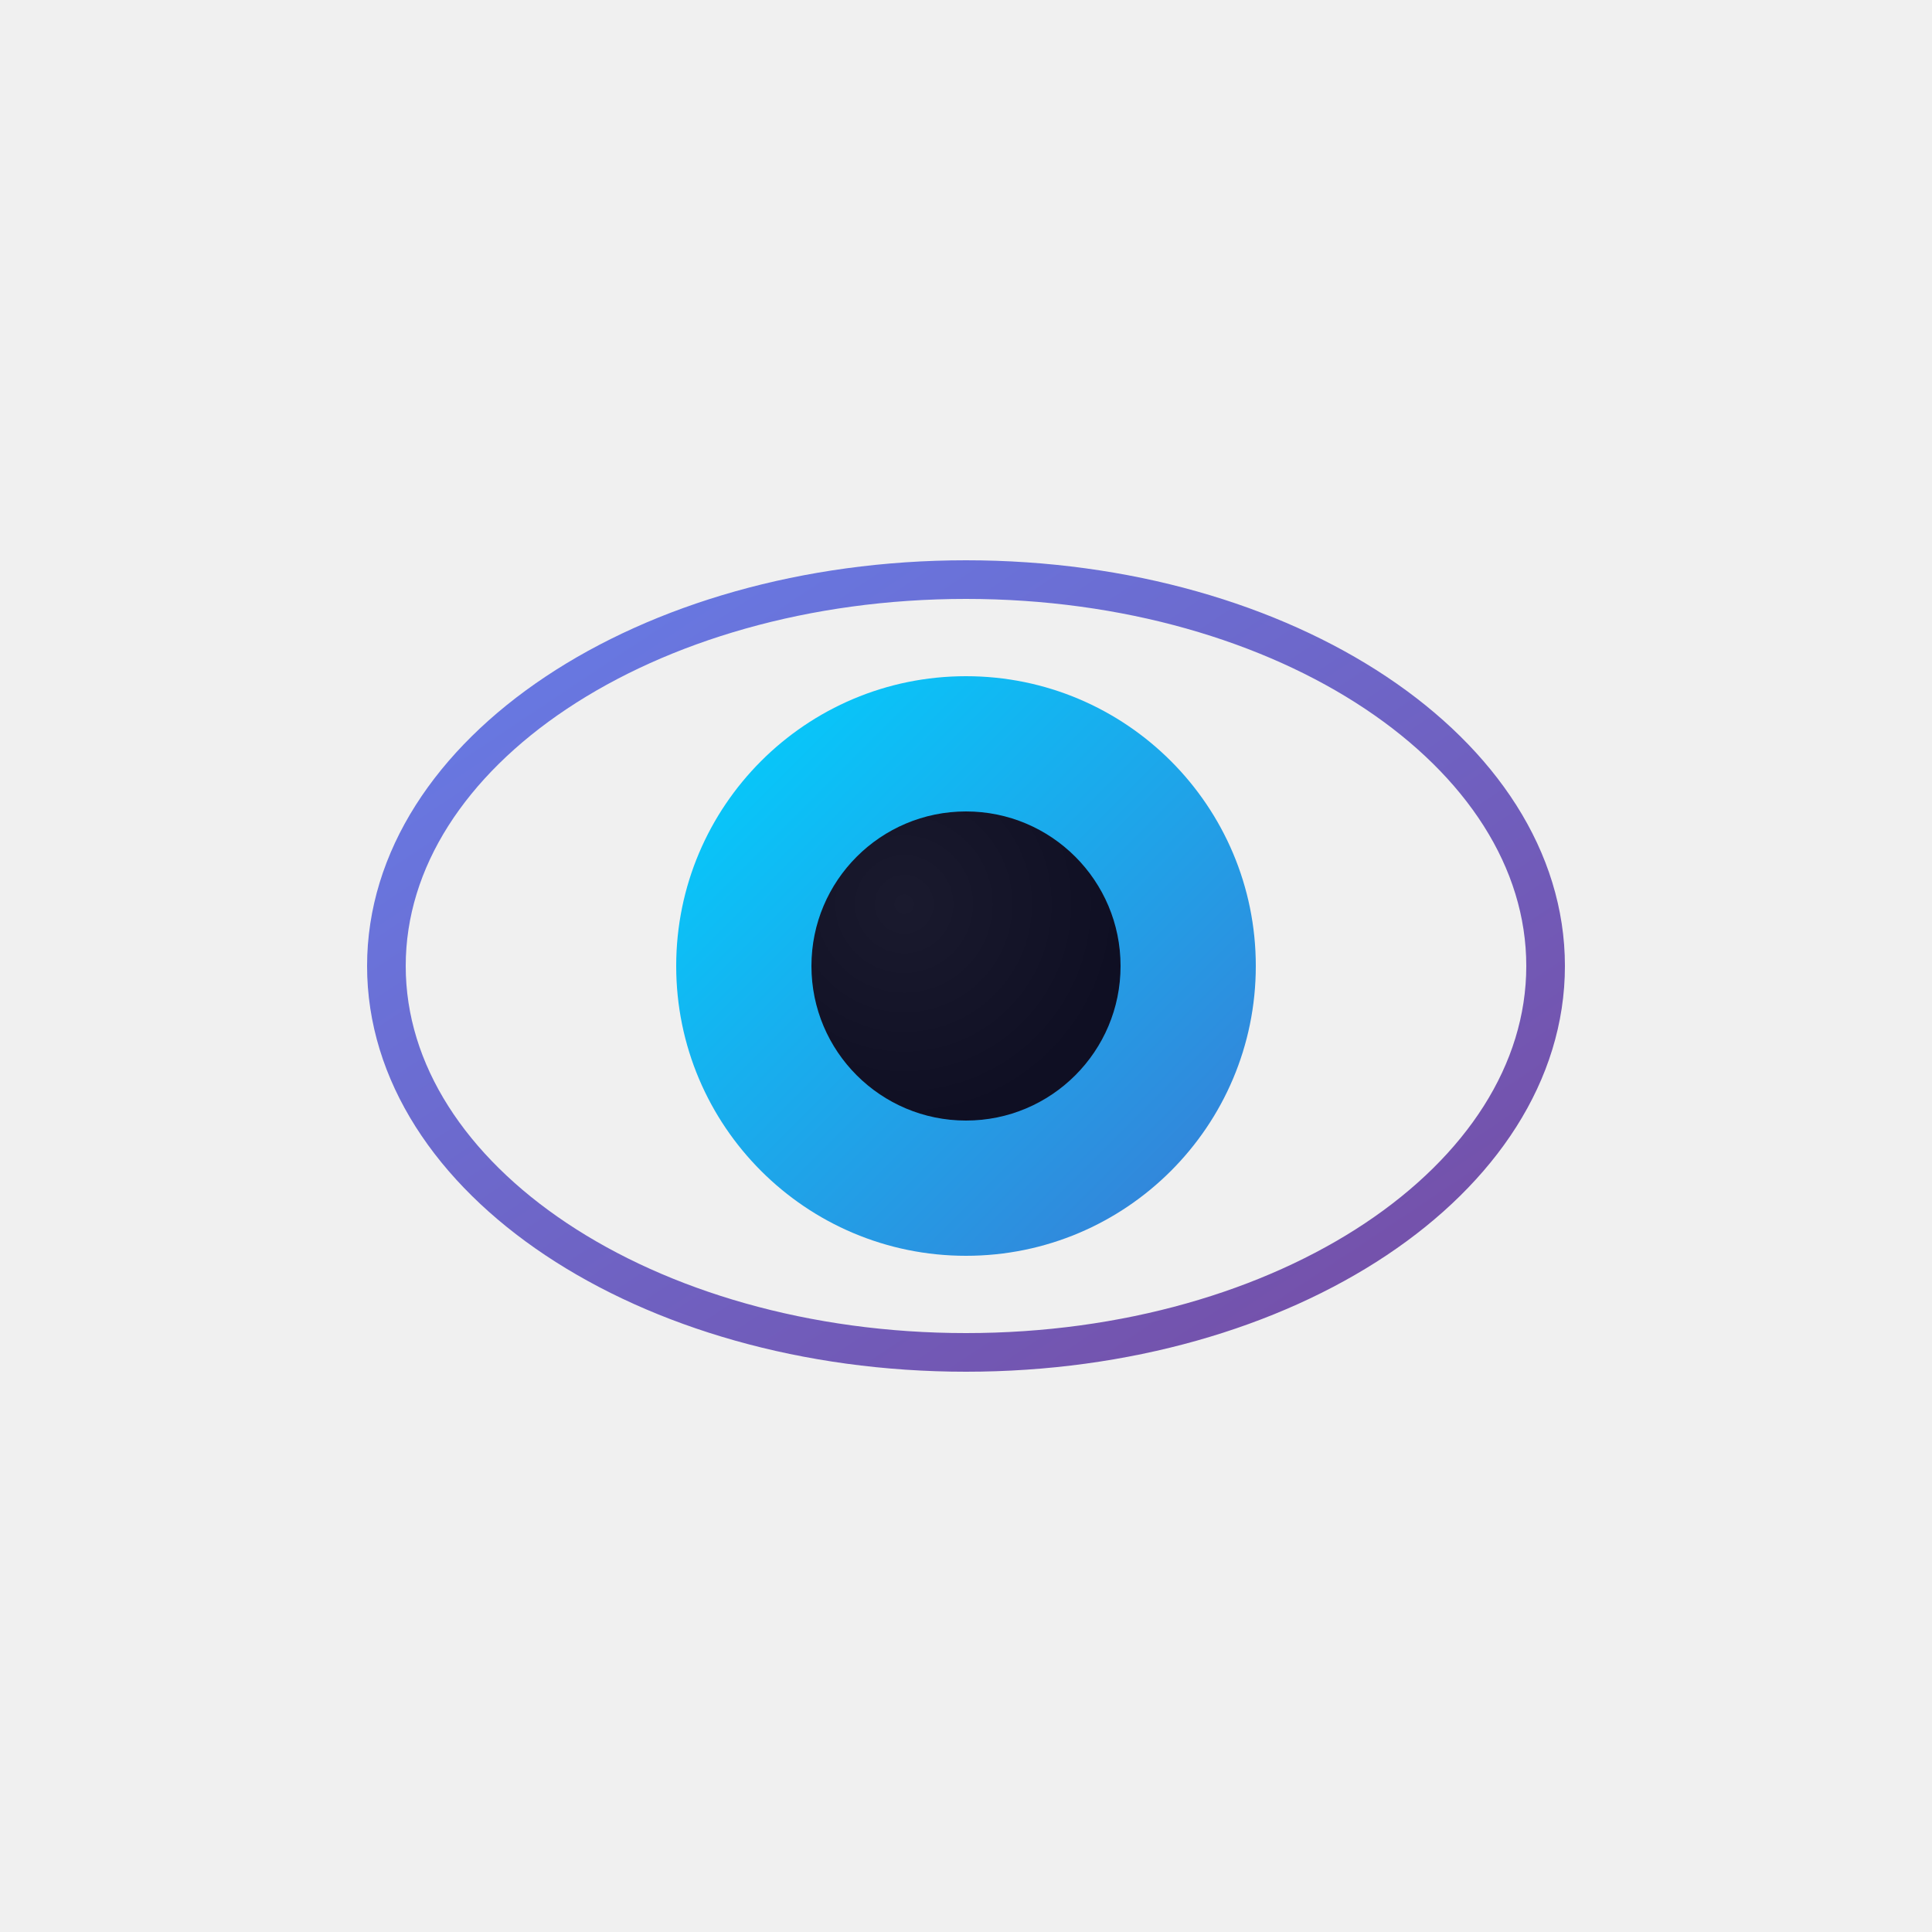
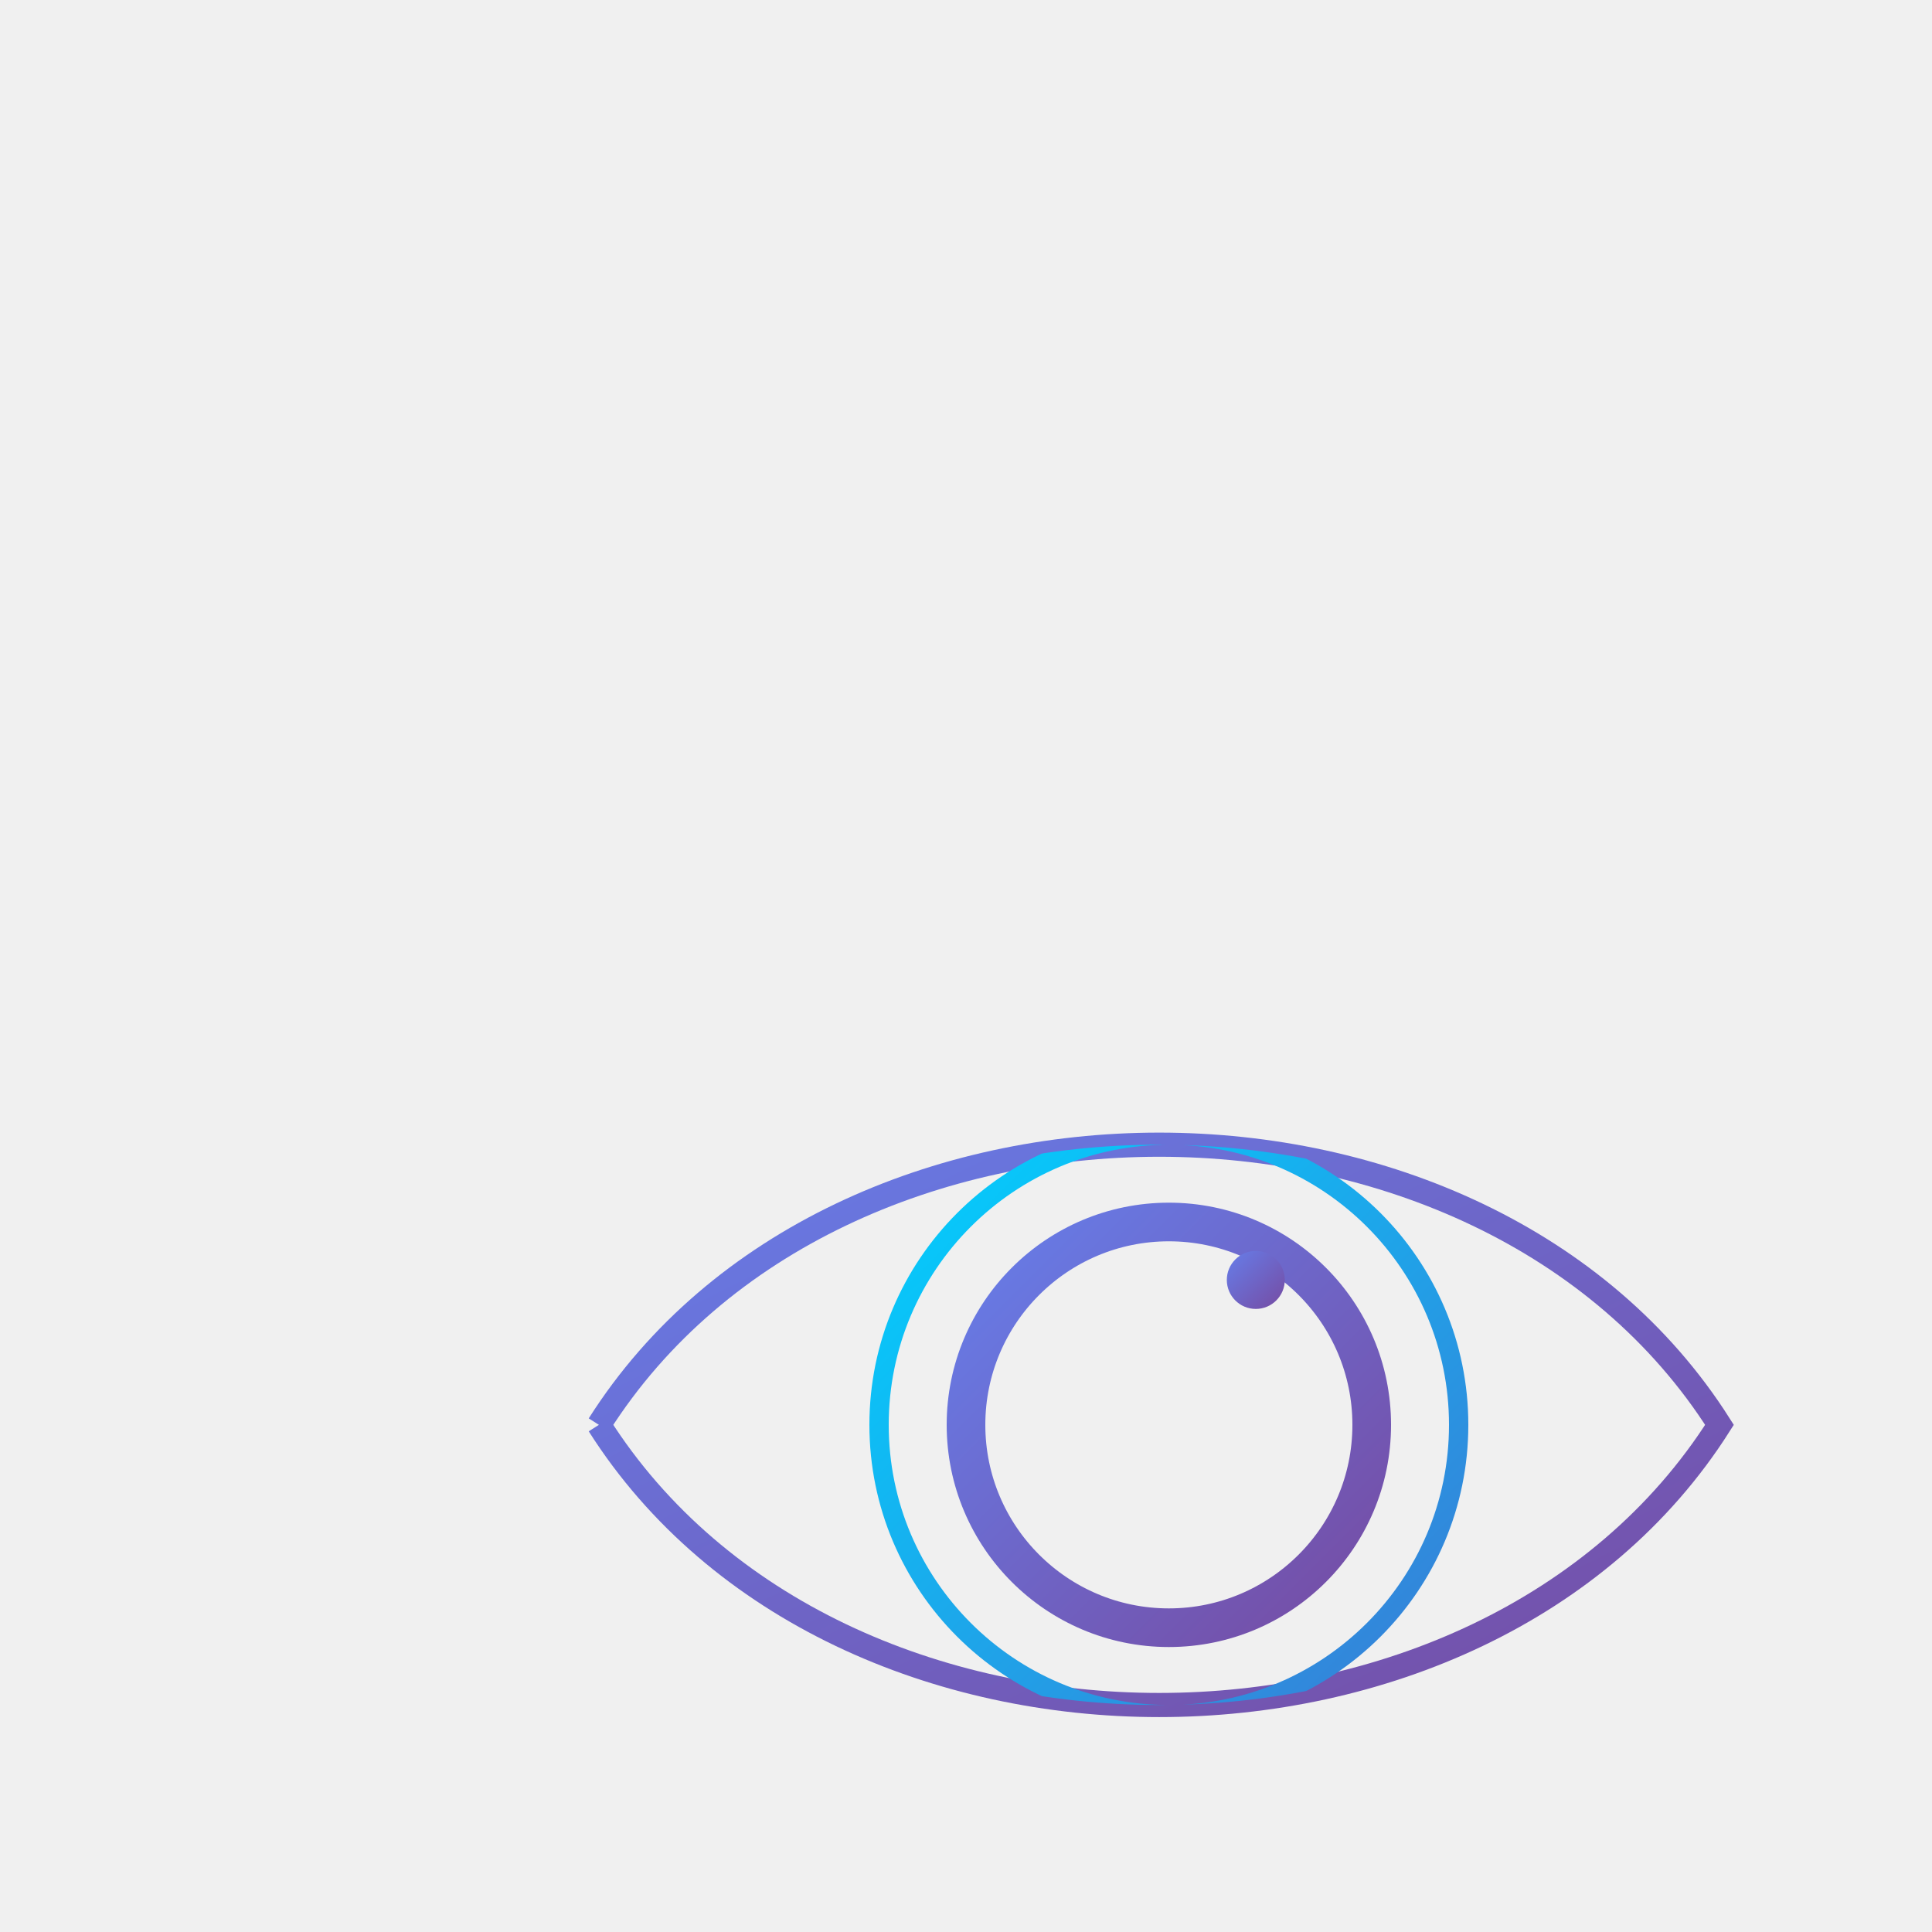
- <svg xmlns="http://www.w3.org/2000/svg" viewBox="0 0 100 100">
+ <svg xmlns="http://www.w3.org/2000/svg" viewBox="0 0 200 200">
  <defs>
    <linearGradient id="eyeGradient" x1="0%" y1="0%" x2="100%" y2="100%">
      <stop offset="0%" style="stop-color:#667eea" />
      <stop offset="100%" style="stop-color:#764ba2" />
    </linearGradient>
    <linearGradient id="irisGradient" x1="0%" y1="0%" x2="100%" y2="100%">
      <stop offset="0%" style="stop-color:#00d2ff" />
      <stop offset="100%" style="stop-color:#3a7bd5" />
    </linearGradient>
    <radialGradient id="pupilGradient" cx="30%" cy="30%" r="70%">
      <stop offset="0%" style="stop-color:#1a1a2e" />
      <stop offset="100%" style="stop-color:#0f0f23" />
    </radialGradient>
+     <mask id="crescentMask" maskUnits="userSpaceOnUse">
+       <circle cx="100" cy="100" r="17.5" fill="white" />
+       <circle cx="100" cy="90" r="14" fill="black" />
+     </mask>
+     <clipPath id="eyeClip">
+       <path d="M 40 95 C 64.54 56.33 131.46 56.33 156 95 C 131.46 133.67 64.54 133.67 40 95" />
+     </clipPath>
  </defs>
-   <ellipse cx="50" cy="50" rx="30" ry="20" fill="none" stroke="url(#eyeGradient)" stroke-width="2" />
-   <circle cx="50" cy="50" r="15" fill="url(#irisGradient)" />
-   <circle cx="50" cy="50" r="8" fill="url(#pupilGradient)" />
+   <g transform="translate(22, 52.5)">
+     <path fill="none" stroke="url(#eyeGradient)" stroke-width="2.5" d="M 40 95 C 64.54 56.33 131.46 56.33 156 95 C 131.46 133.67 64.54 133.67 40 95" />
+     <g clip-path="url(#eyeClip)">
+       <g transform="translate(99, 95)">
+         <circle fill="none" stroke="url(#irisGradient)" stroke-width="2" cx="0" cy="0" r="30" />
+         <circle fill="none" stroke="url(#eyeGradient)" stroke-width="4" cx="0" cy="0" r="21" />
+         <circle fill="url(#eyeGradient)" cx="9" cy="-15" r="3" />
+         <circle fill="url(#pupilGradient)" cx="0" cy="0" r="17.5" mask="url(#crescentMask)" />
+       </g>
+     </g>
+   </g>
</svg>
